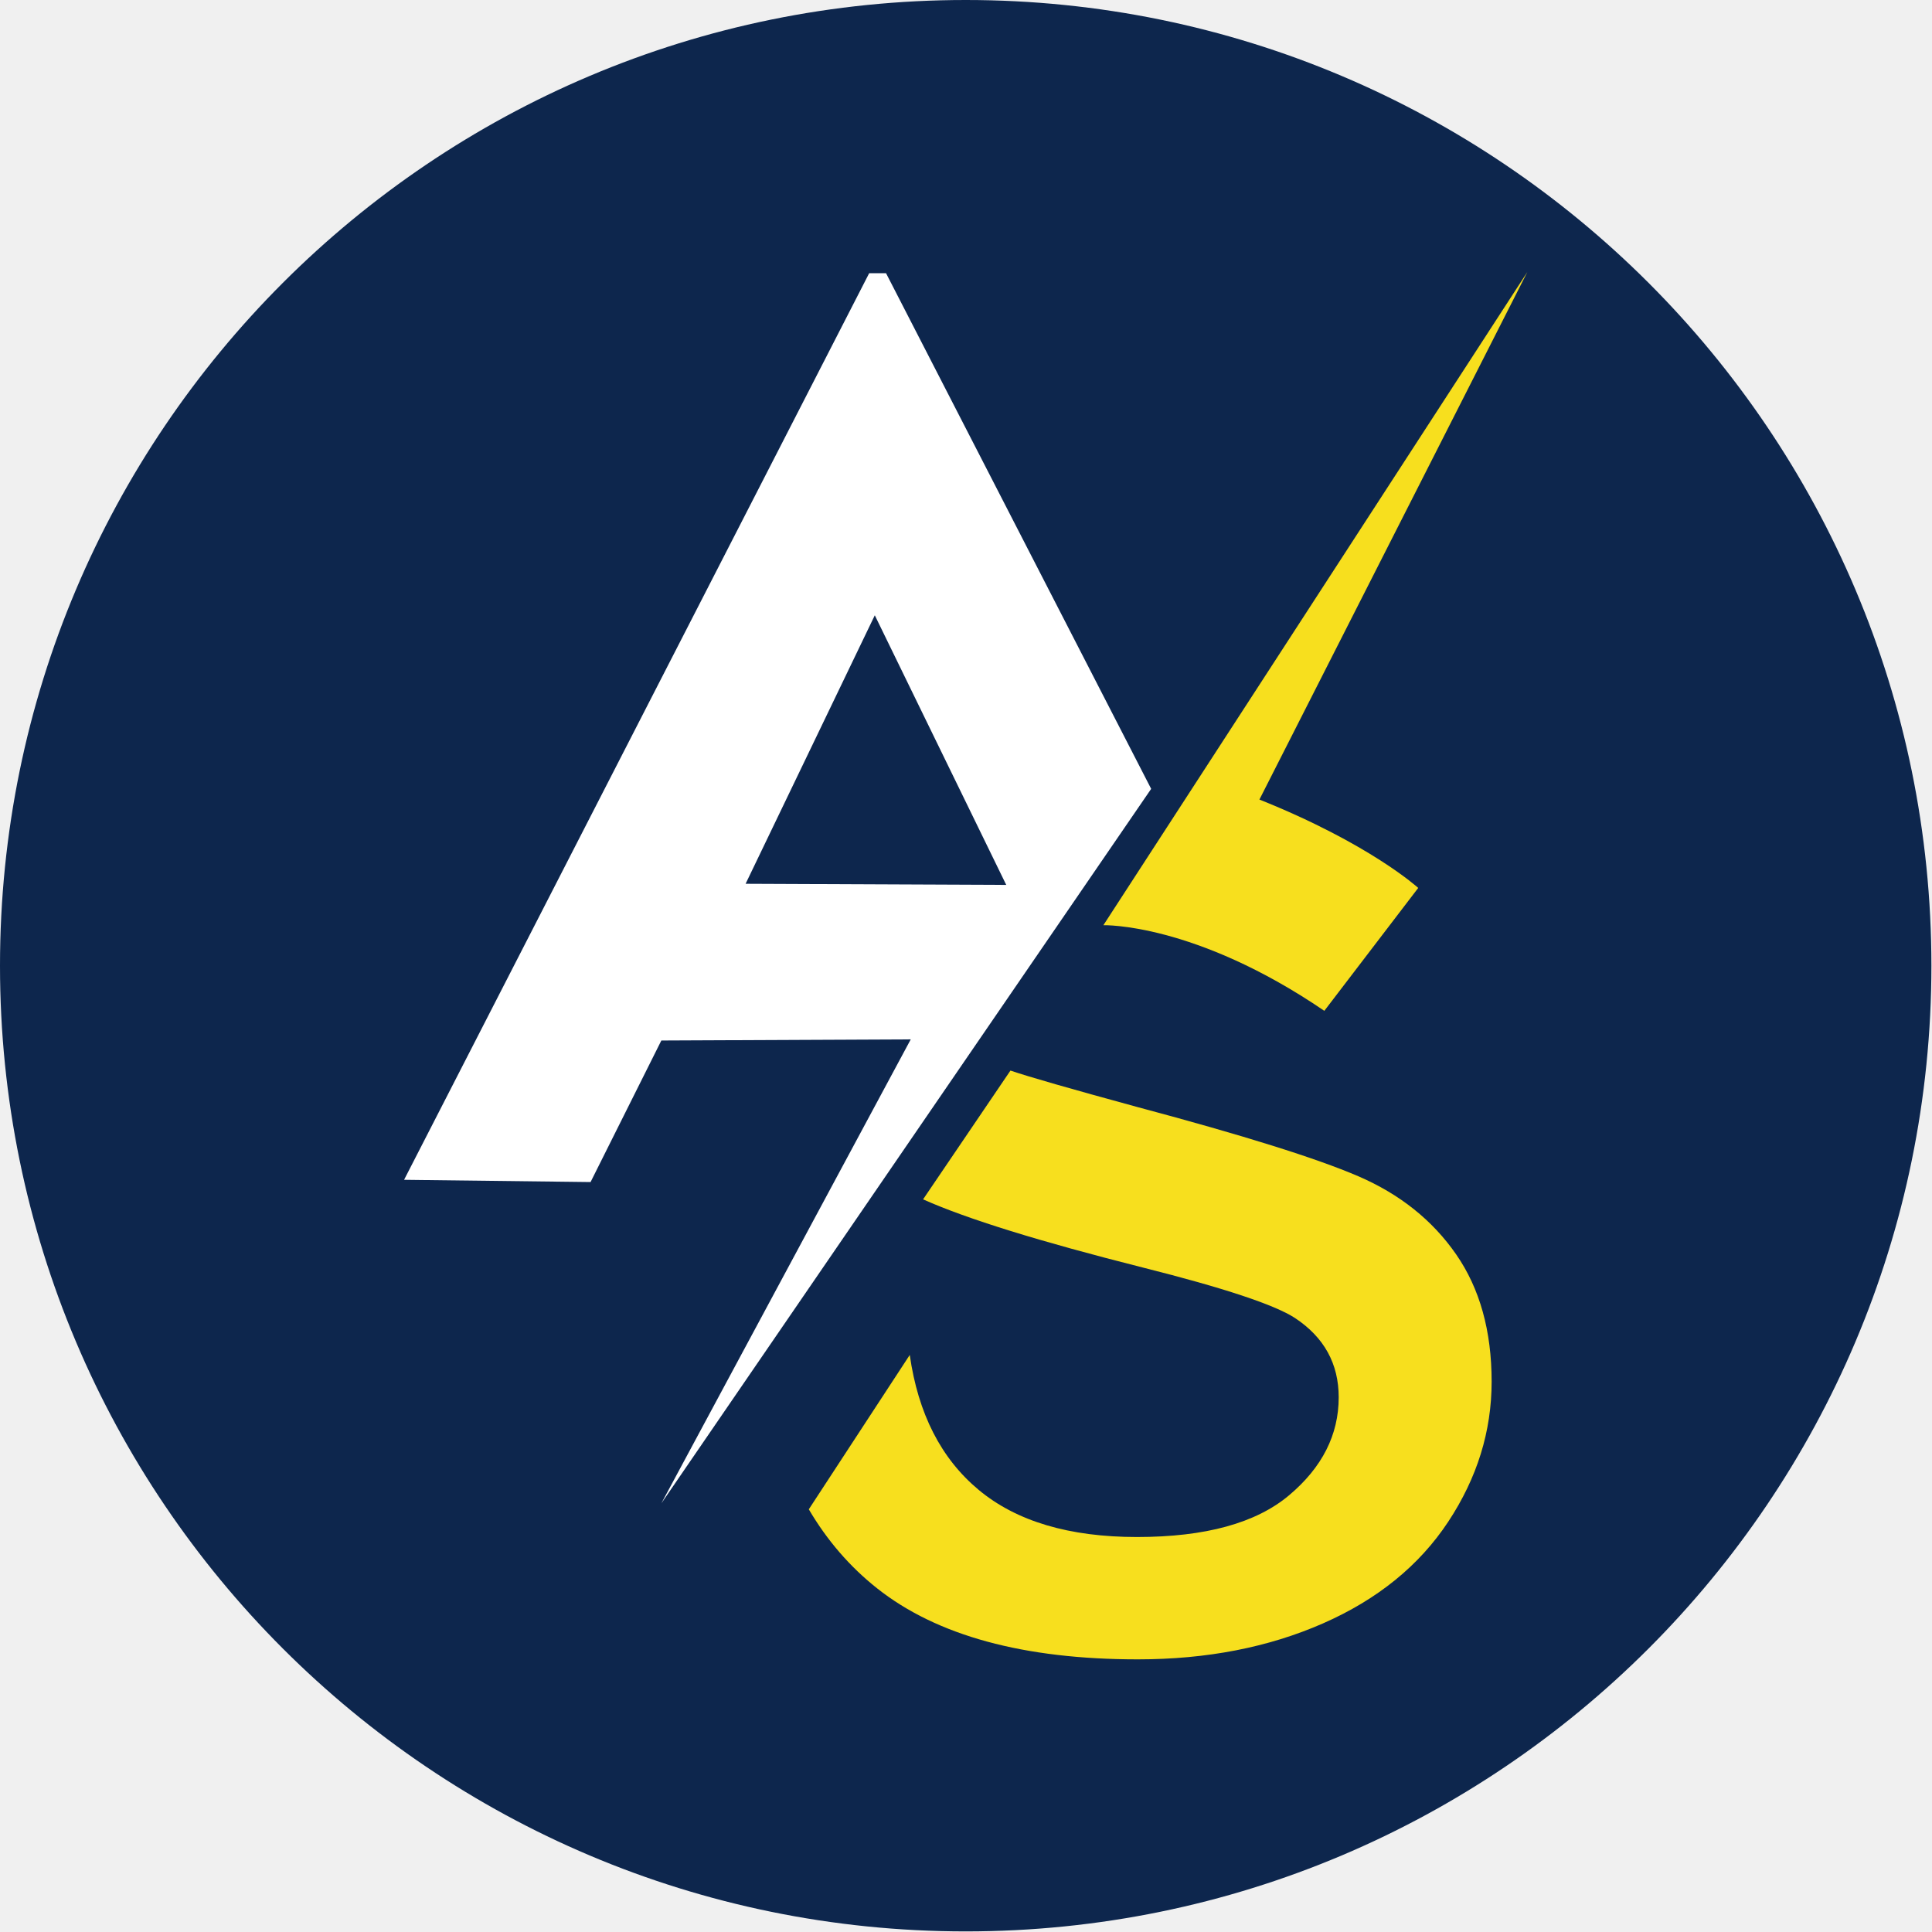
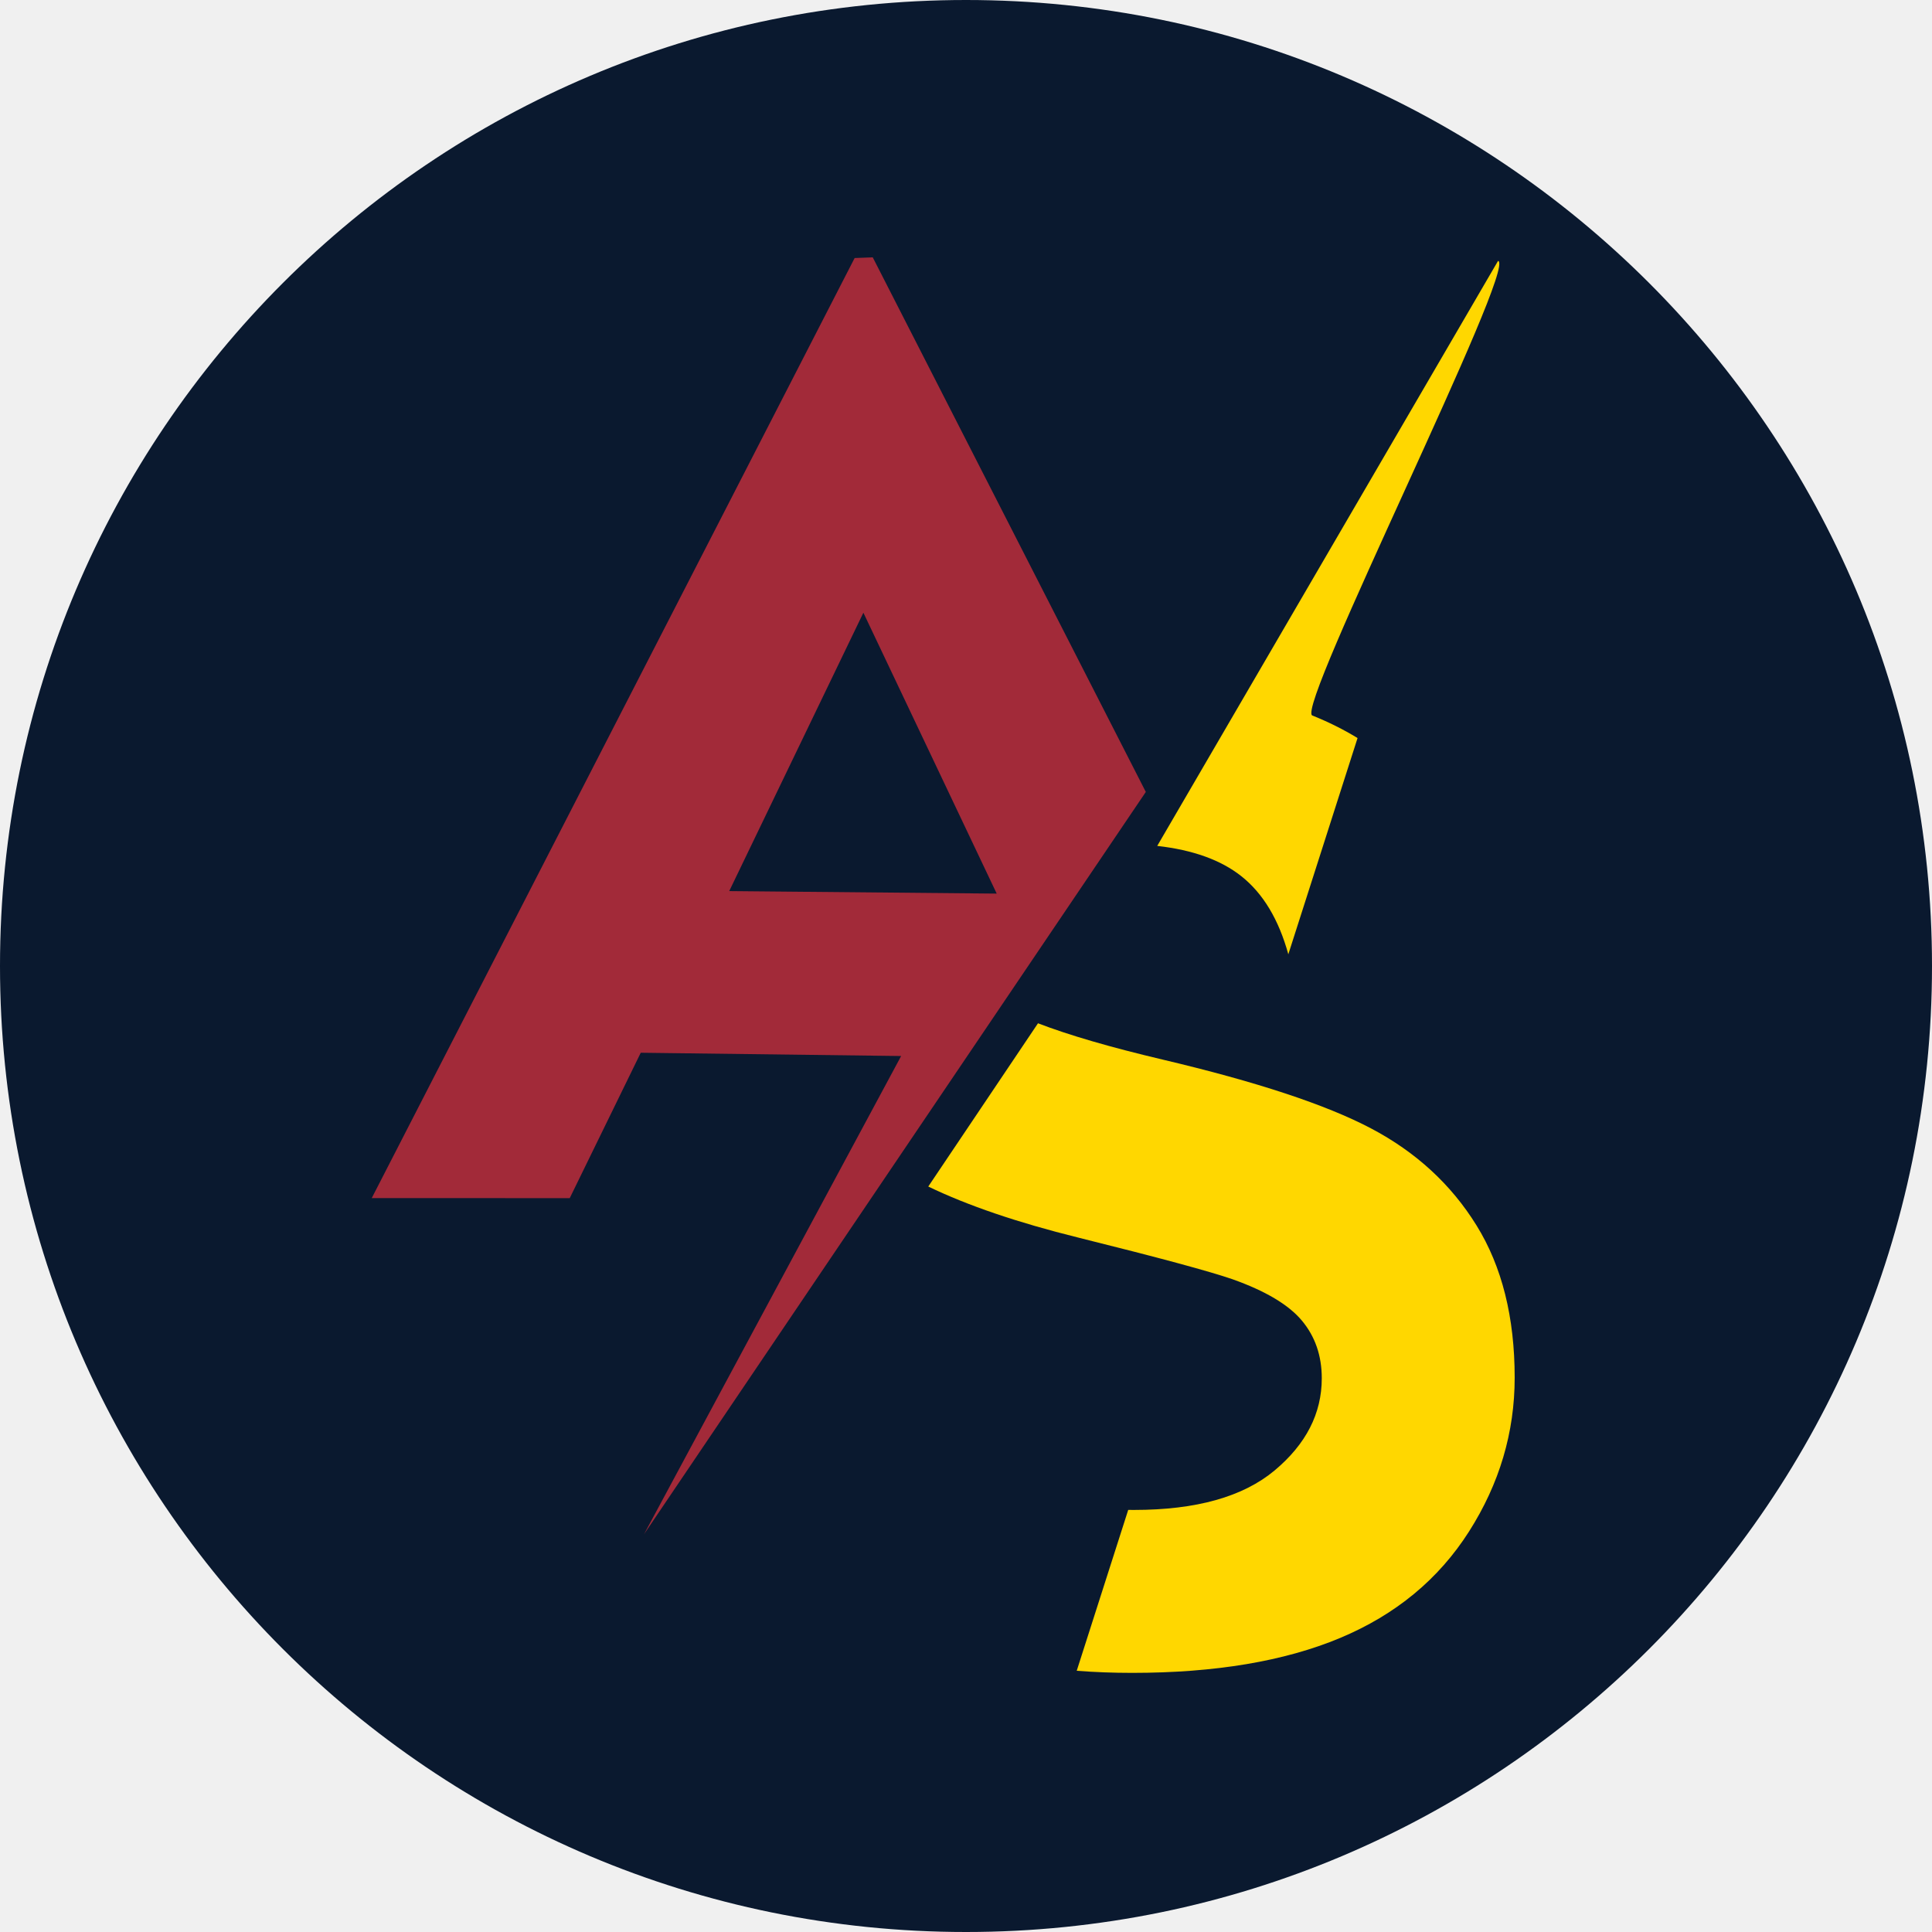
- <svg xmlns="http://www.w3.org/2000/svg" width="100%" height="100%" viewBox="0 0 2134 2134" version="1.1" xml:space="preserve" style="fill-rule:evenodd;clip-rule:evenodd;stroke-linejoin:round;stroke-miterlimit:2;">
+ <svg xmlns="http://www.w3.org/2000/svg" width="100%" height="100%" viewBox="0 0 250 250" version="1.1" xml:space="preserve" style="fill-rule:evenodd;clip-rule:evenodd;stroke-linejoin:round;stroke-miterlimit:2;">
  <g>
-     <circle cx="1066.67" cy="1066.67" r="1066.67" style="fill:#0d264d;" />
-     <path d="M1687.01,300.484l-468.266,721.465c-0,0 100.669,-3.05 244.047,94.569l103.72,-135.752c0,0 -53.385,-48.809 -175.409,-97.619l295.908,-582.663Z" style="fill:#f7df1e;" />
-     <path d="M446.328,1303.16l513.73,-1001.4l18.614,0l292.851,569.571l-541.03,789.209l275.478,-512.489l-275.478,1.24l-78.177,156.353l-205.988,-2.482Zm519.935,-623.549l-142.703,296.574l287.887,1.24l-145.184,-297.814Z" style="fill:#fff;" />
-     <path d="M1004.88,1496.6c9.213,64.808 34.595,114.495 76.146,149.071c41.698,34.697 99.983,52.046 174.855,52.046c75.482,-0 131.484,-15.371 168.007,-46.111c36.524,-30.741 54.785,-66.807 54.785,-108.2c0,-37.132 -16.131,-66.351 -48.393,-87.656c-22.523,-14.609 -78.525,-33.175 -168.007,-55.698c-113.946,-28.774 -194.84,-53.876 -242.68,-75.307l96.502,-142.249c19.78,6.759 66.68,20.231 140.699,40.418c116.266,31.045 197.378,56.459 243.337,76.242c45.958,19.784 82.025,48.546 108.2,86.287c26.175,37.74 39.262,84.612 39.262,140.614c0,54.785 -15.978,106.374 -47.936,154.767c-31.958,48.394 -78.069,85.83 -138.332,112.31c-60.264,26.479 -128.44,39.719 -204.531,39.719c-126.005,-0 -222.031,-26.175 -288.077,-78.525c-30.071,-23.835 -55.189,-52.907 -75.35,-87.211l111.513,-170.517Z" style="fill:#f7df1e;fill-rule:nonzero;" />
+     <g>
+       <circle cx="125" cy="125" r="125" style="fill:#0a192f;" />
+     </g>
+     <path d="M145.991,195.38c0.251,0.004 0.504,0.006 0.759,0.006c8.04,0 14.097,-1.701 18.173,-5.102c4.076,-3.401 6.114,-7.379 6.114,-11.933c0,-2.923 -0.857,-5.411 -2.572,-7.463c-1.714,-2.052 -4.708,-3.837 -8.981,-5.355c-2.923,-1.012 -9.585,-2.811 -19.986,-5.397c-7.826,-1.94 -14.287,-4.14 -19.381,-6.599l14.2,-21.125c3.976,1.532 9.358,3.099 16.144,4.702c12.143,2.867 21.125,5.832 26.943,8.897c5.819,3.064 10.373,7.252 13.662,12.565c3.289,5.313 4.933,11.876 4.933,19.691c0,7.084 -1.967,13.718 -5.903,19.902c-3.935,6.184 -9.501,10.78 -16.697,13.788c-7.197,3.008 -16.164,4.512 -26.902,4.512c-2.48,-0 -4.869,-0.091 -7.169,-0.273l6.663,-20.816Zm20.718,-71.894c-1.245,-4.514 -3.274,-7.884 -6.086,-10.111c-2.637,-2.089 -6.263,-3.394 -10.878,-3.915l44.103,-75.701c2.572,0.598 -26.276,57.929 -24.039,58.825c2.1,0.842 4.053,1.816 5.857,2.921l-8.957,27.981Z" style="fill:#ffd700;fill-rule:nonzero;" />
+     <path d="M48.104,155.03l62.487,-121.642l2.343,-0.086l35.334,69.174l-64.932,96.053l33.271,-61.88l-33.695,-0.424l-9.189,18.815l-25.619,-0.01Zm63.618,-75.746l-17.361,36.023l34.613,0.325l-17.252,-36.348Z" style="fill:#a22a39;" />
  </g>
</svg>
